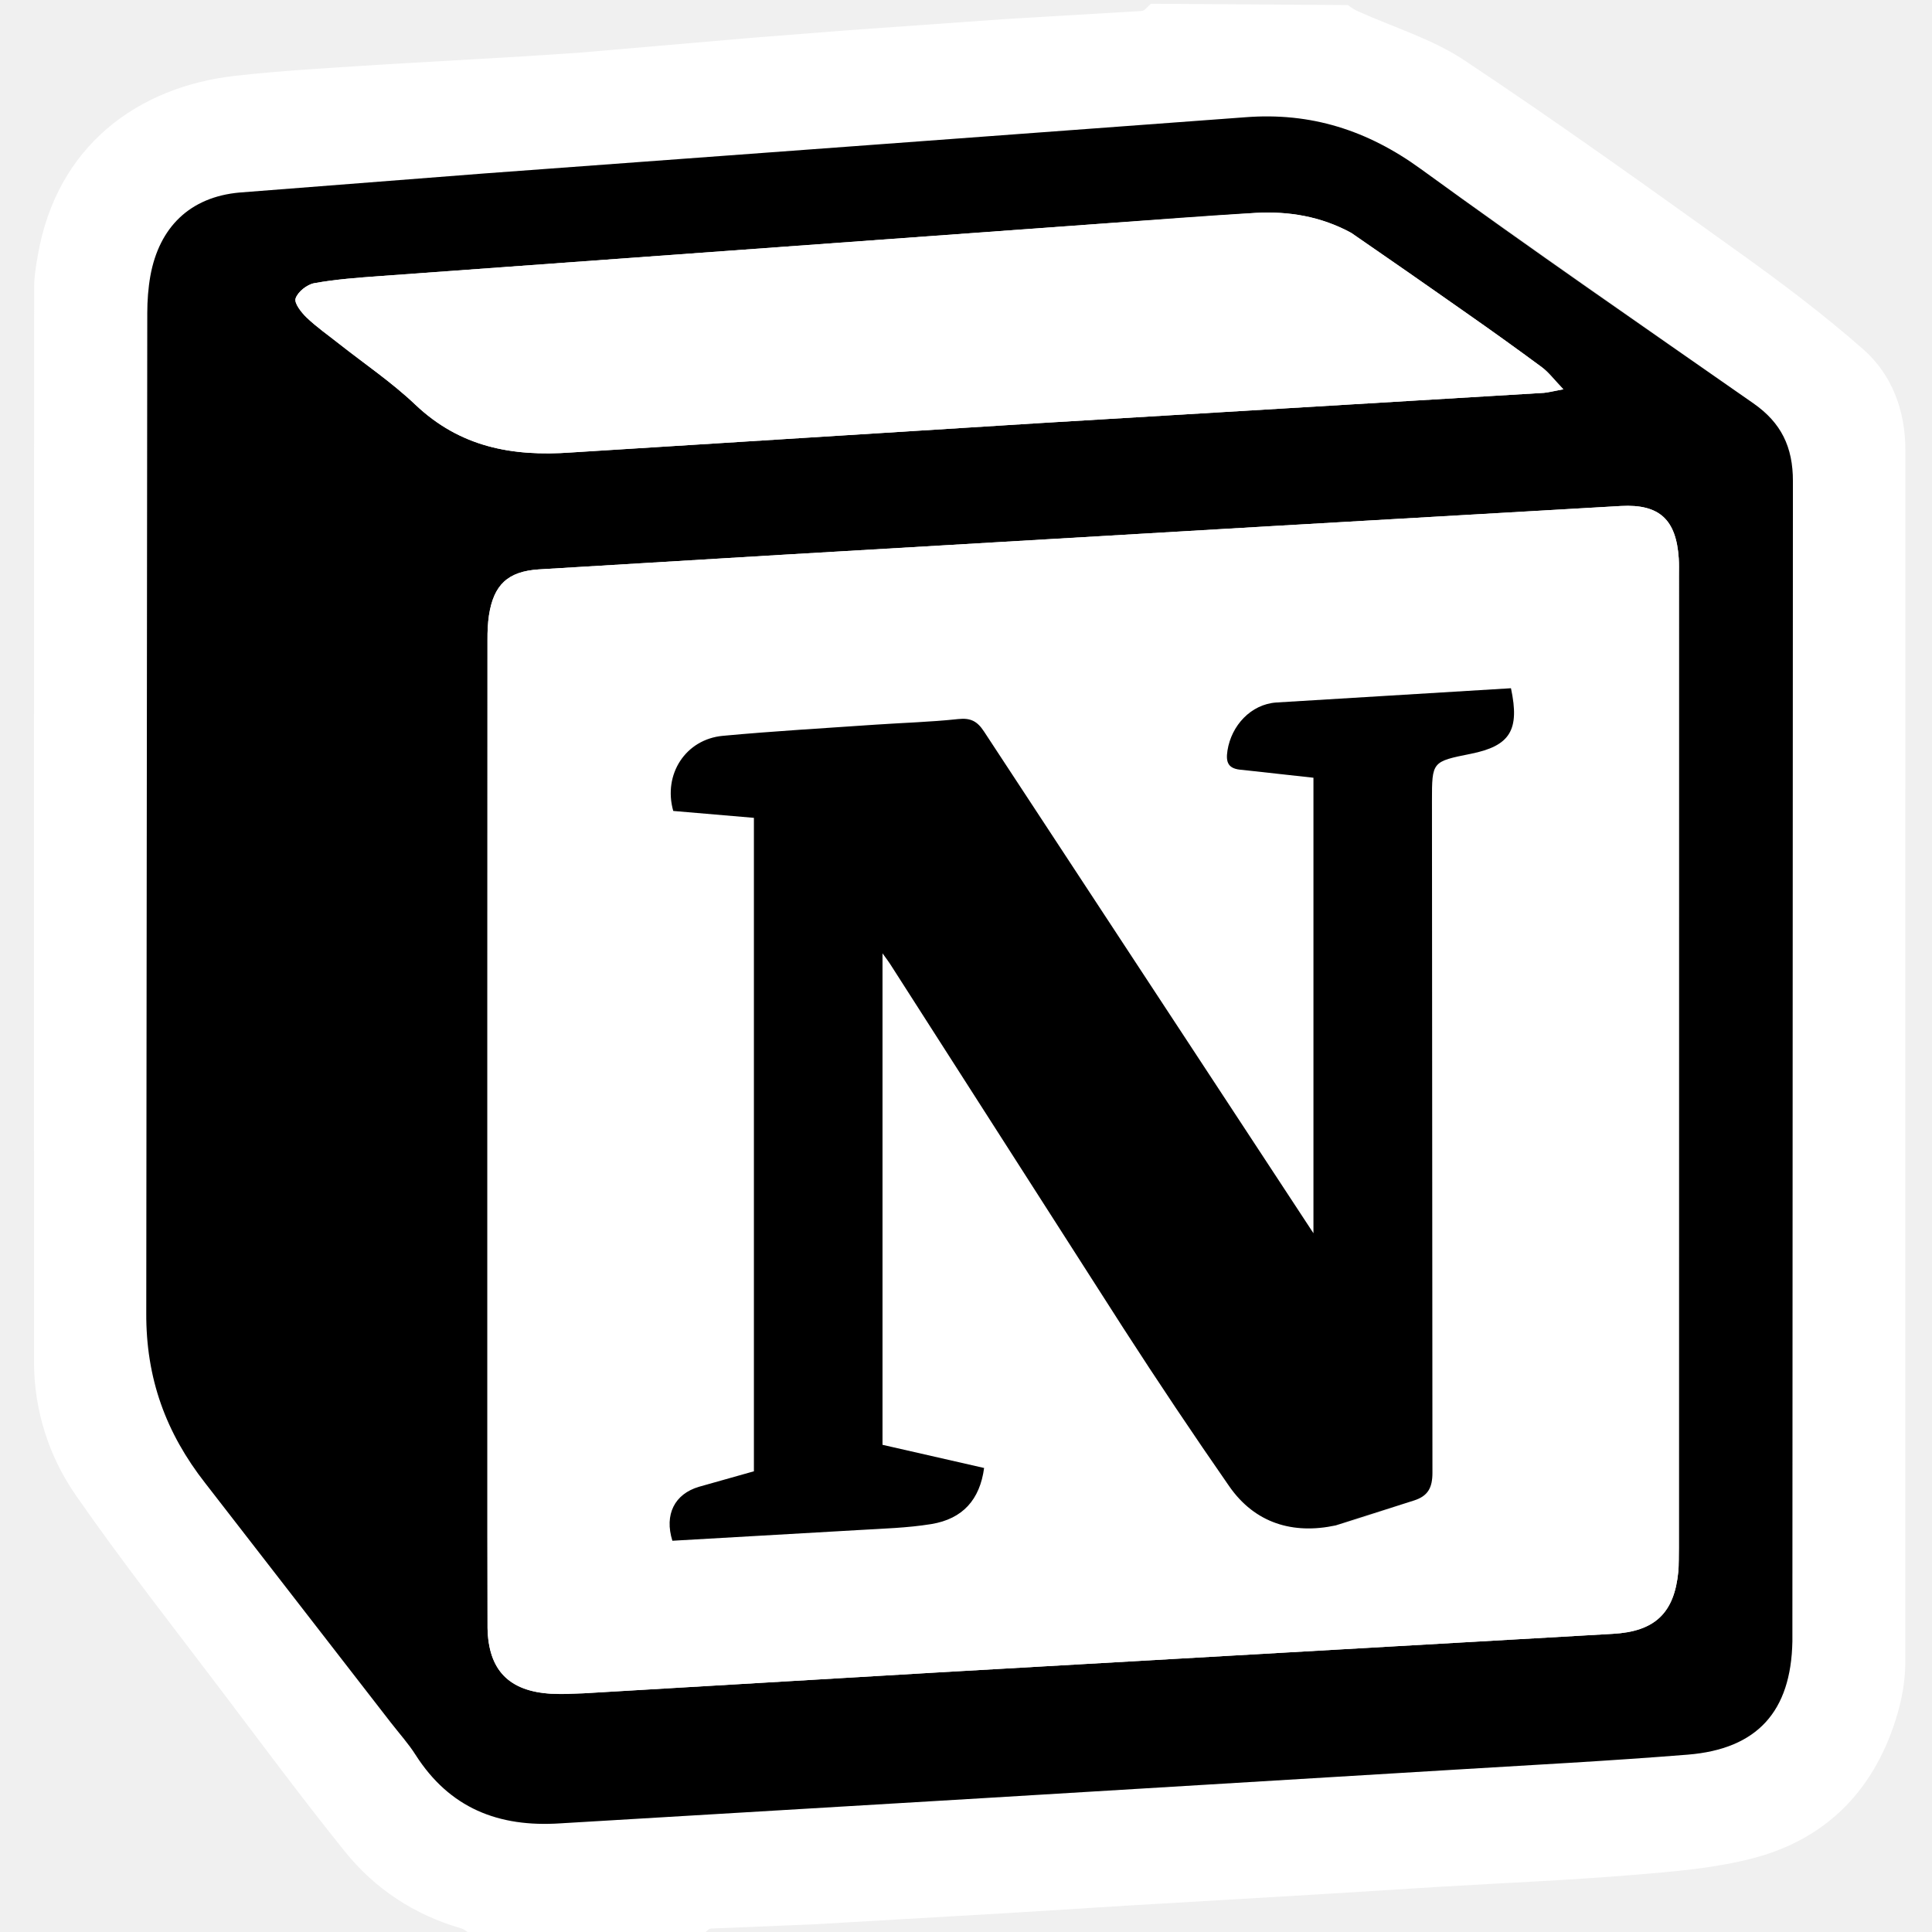
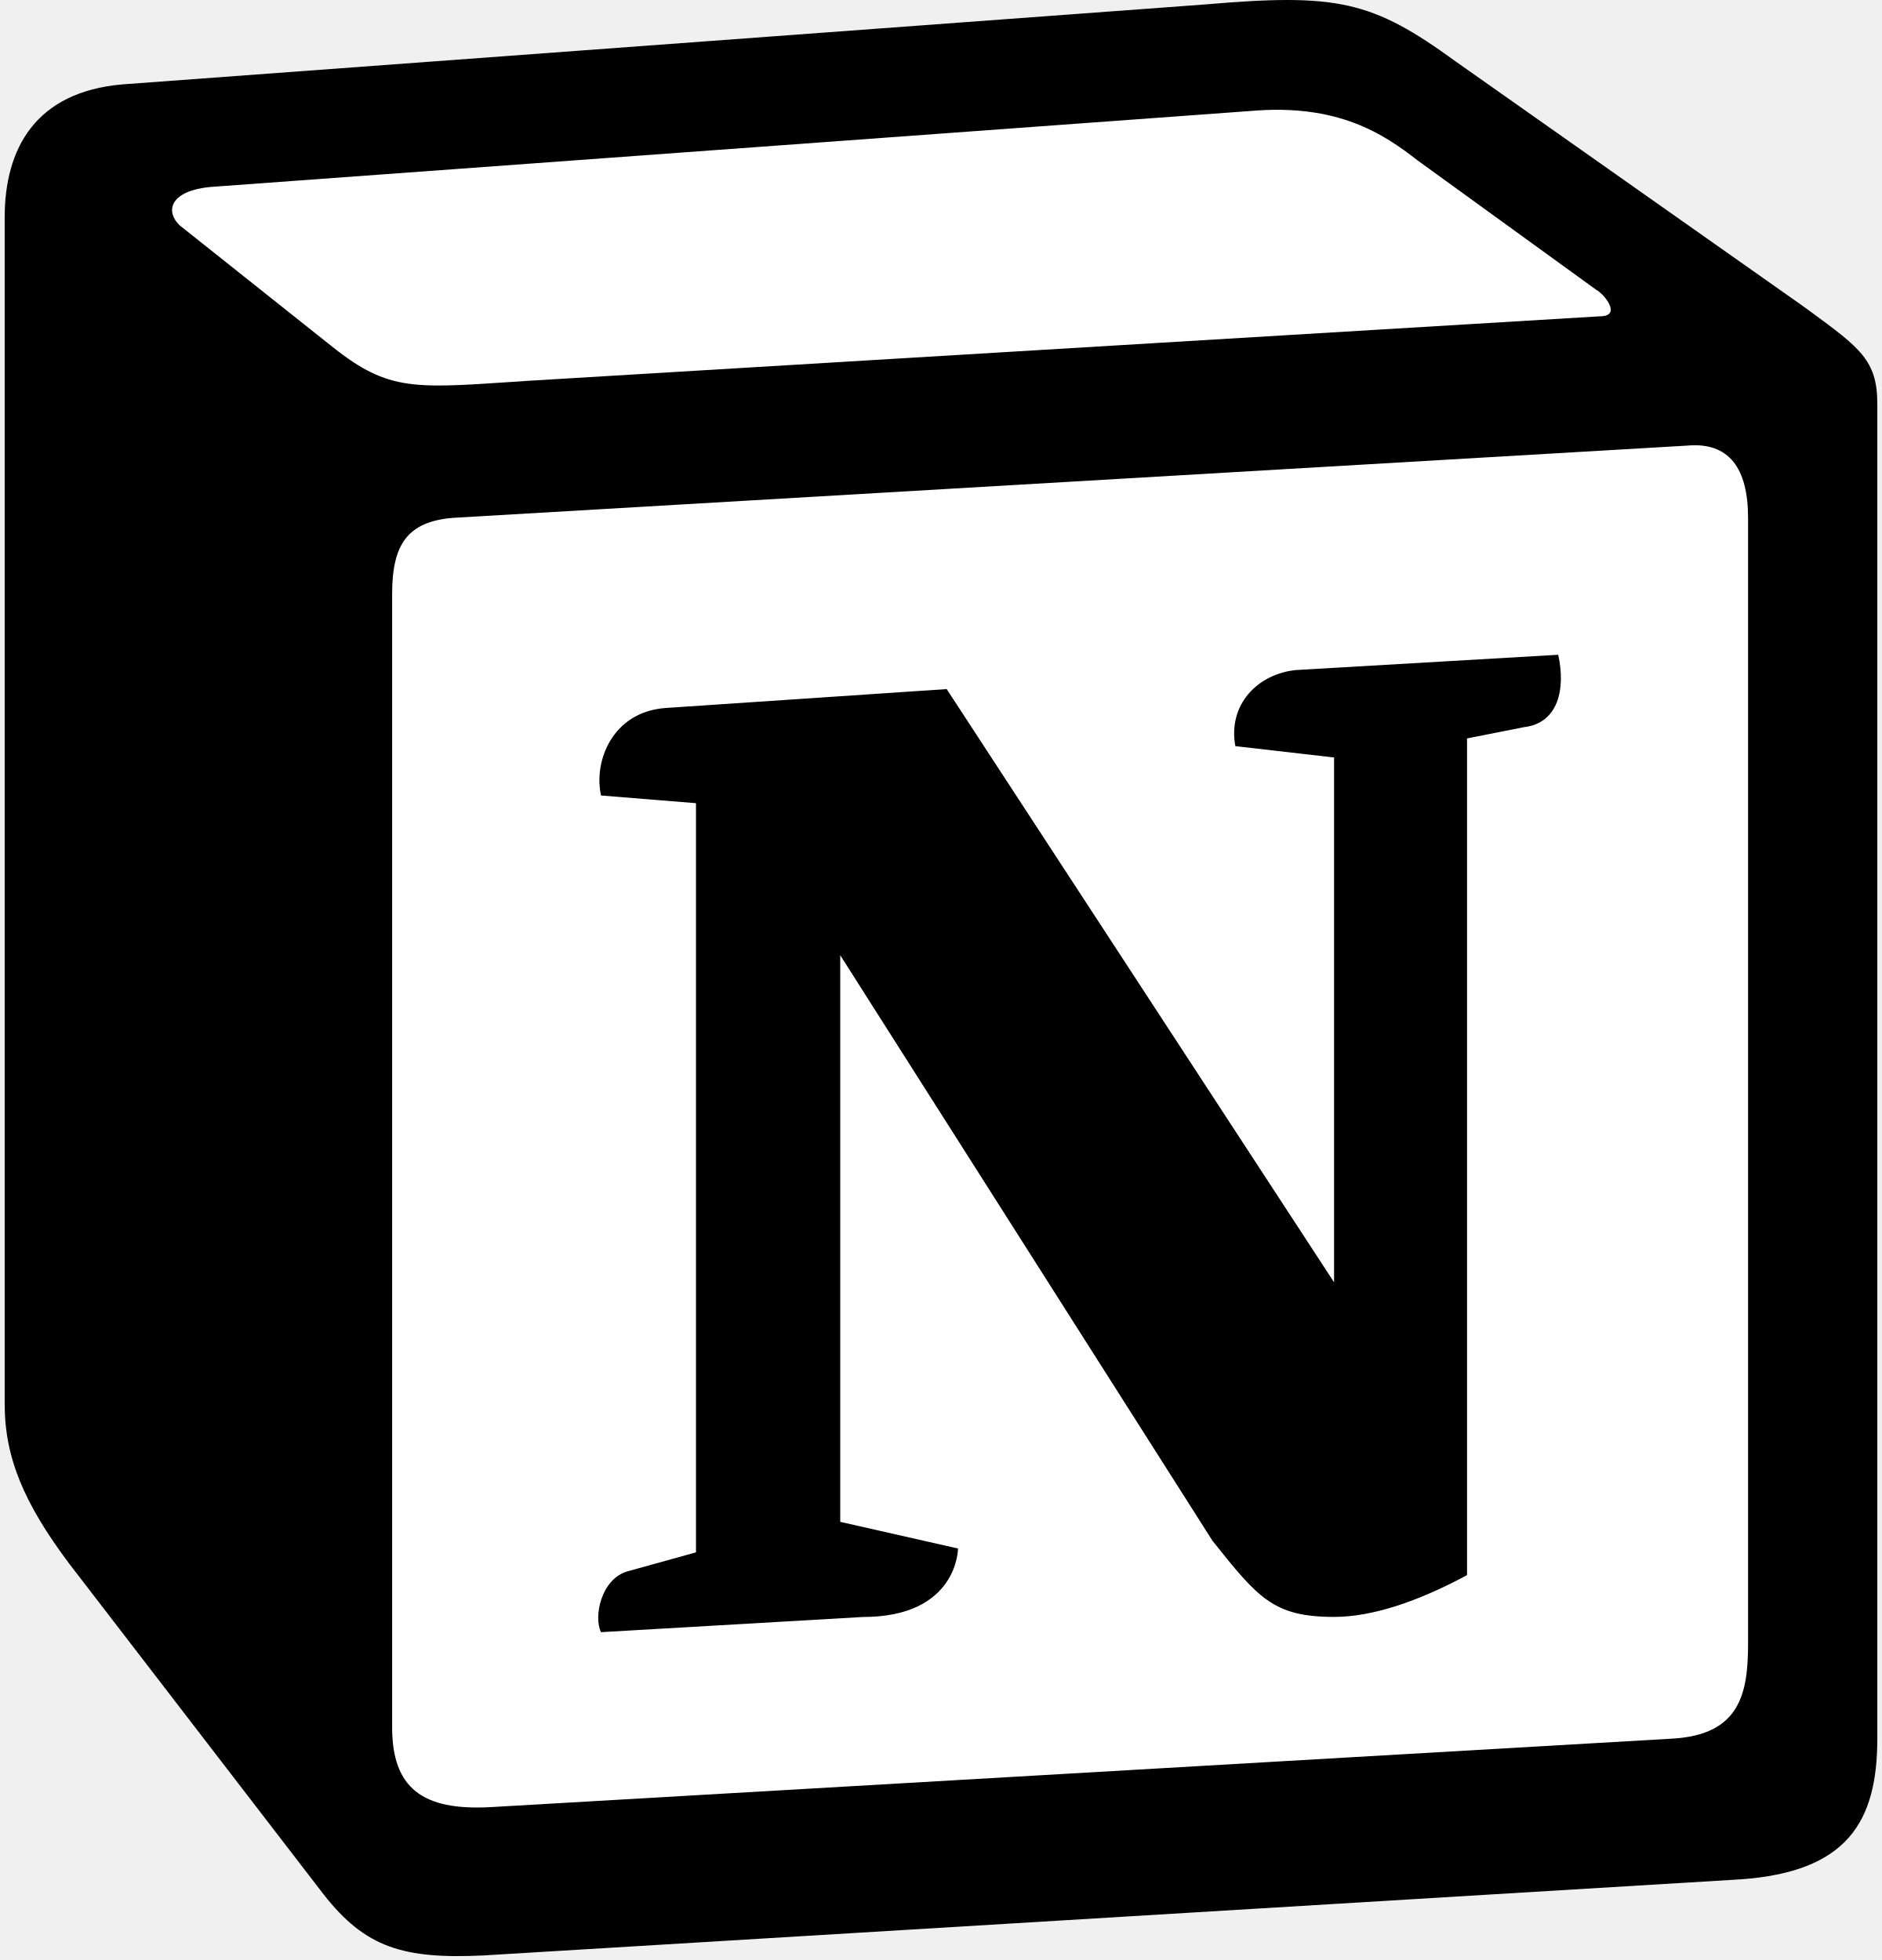
- <svg xmlns="http://www.w3.org/2000/svg" viewBox="0 0 128 128">
-   <path d="m76.25.25 13.059.086c.246.191.445.316.656.41 2.367 1.07 4.933 1.836 7.066 3.258 6.184 4.11 12.223 8.441 18.258 12.77 2.805 2.007 5.57 4.097 8.156 6.37 1.922 1.688 2.785 4.083 2.79 6.637l-.005 80.371c-.003 1.121-.195 2.274-.507 3.352-1.418 4.914-4.563 8.277-9.512 9.59-2.61.691-5.367.906-8.074 1.129-4.223.351-8.461.523-12.692.777l-8.004.5-12.816.754-7.879.492-12.941.75-6.688.274c-.215.011-.414.312-.617.48-5.09 0-10.176 0-15.309-.082-.246-.195-.433-.352-.652-.414-3.102-.899-5.703-2.613-7.703-5.102-2.77-3.441-5.402-6.988-8.066-10.511-3.274-4.329-6.633-8.594-9.727-13.047a15.47 15.47 0 0 1-2.79-8.875 72122.4 72122.4 0 0 1 .009-71.211c0-.684.12-1.375.238-2.055C3.742 9.645 9.152 5.746 15.586 5.023c3.34-.375 6.703-.543 10.059-.765l8.87-.512 3.813-.25 11.5-.992 6.375-.5 10.559-.75 8.87-.524c.216-.015.415-.312.618-.48M25.945 114.184c.532.691 1.125 1.347 1.59 2.082 2.254 3.527 5.485 4.808 9.59 4.535l27.809-1.656 31.296-1.891 15.582-1.004c4.618-.371 6.848-2.867 6.938-7.5v-1l.035-75.863c.004-2.285-.785-3.883-2.613-5.16l-22.024-15.52c-3.543-2.578-7.304-3.781-11.66-3.437L57.824 9.594l-25.789 1.902-16.187 1.262c-3.27.3-5.297 2.3-5.883 5.508a13.868 13.868 0 0 0-.207 2.48l-.067 66.242c-.023 4.34 1.305 7.95 3.903 11.27l12.351 15.926zm0 0" fill="#fff" />
-   <path d="m25.887 114.117-12.293-15.86c-2.598-3.32-3.926-6.929-3.903-11.269l.067-66.242c0-.828.062-1.668.207-2.48.586-3.207 2.613-5.207 5.883-5.508l16.187-1.262 25.79-1.902L82.488 7.77c4.356-.344 8.117.859 11.66 3.437 7.262 5.285 14.66 10.383 22.024 15.52 1.828 1.277 2.617 2.875 2.613 5.16l-.035 75.867v1c-.09 4.629-2.32 7.125-6.938 7.496-5.187.418-10.386.688-15.582 1.004l-31.296 1.89-27.809 1.657c-4.105.273-7.336-1.008-9.59-4.535-.465-.735-1.058-1.391-1.648-2.149m6.406-45.992v33.488l.008 6.246c.054 2.801 1.426 4.196 4.226 4.356.703.039 1.414.015 2.121-.028l23.442-1.382 44.765-2.559c2.79-.156 4.079-1.379 4.34-4.144.051-.497.035-1 .035-1.5l.004-64.477c0-.375.012-.75-.011-1.125-.168-2.566-1.27-3.613-3.82-3.477l-23.071 1.329a43791.29 43791.29 0 0 0-32.418 1.898l-16.207.973c-2.066.132-3 1.023-3.312 3.043a10.64 10.64 0 0 0-.098 1.617l-.004 25.742m57.172-52.727c-1.957-1.062-4.082-1.414-6.27-1.293-3.363.184-6.726.461-10.09.704l-47.949 3.484c-1.449.105-2.906.21-4.336.469-.48.086-1.086.57-1.234 1.008-.11.308.375.93.73 1.27.657.628 1.414 1.155 2.13 1.722 1.699 1.34 3.507 2.562 5.066 4.043 2.957 2.808 6.398 3.457 10.34 3.172l31.035-1.946 33.41-2.004c.305-.015.61-.109 1.281-.234-.613-.637-.969-1.125-1.433-1.469a233.798 233.798 0 0 0-4.957-3.562 697.555 697.555 0 0 0-7.723-5.364zm0 0" />
-   <path d="m32.293 68 .004-25.617c0-.54.016-1.086.098-1.617.312-2.02 1.246-2.91 3.312-3.043l16.207-.973 32.418-1.898 23.07-1.329c2.551-.136 3.653.914 3.82 3.477.024.375.012.75.012 1.125l-.004 64.477-.035 1.5c-.261 2.765-1.55 3.988-4.34 4.144l-44.765 2.559-23.442 1.382-2.12.028c-2.801-.16-4.173-1.555-4.227-4.352l-.008-6.25V68m45.766.066L65.191 48.461c-.449-.684-.89-.91-1.718-.82l-5.485.37-10.09.739c-2.48.227-3.98 2.559-3.293 4.977l5.344.457v43.293l-3.64 1.027c-1.614.476-2.305 1.836-1.762 3.574l12.308-.707 4.848-.398c2.09-.344 3.215-1.625 3.496-3.715l-6.73-1.535V63.16l.5.7 15.468 24.152a361.224 361.224 0 0 0 7.004 10.46c1.707 2.45 4.223 3.2 7.051 2.59 1.77-.378 3.469-1.097 5.203-1.656.903-.293 1.211-.832 1.207-1.844l-.03-44.5c0-2.601 0-2.601 2.573-3.12 2.602-.524 3.254-1.563 2.66-4.344l-15.55.945c-1.692.121-2.973 1.535-3.23 3.18-.126.793.038 1.23.987 1.285l4.708.52v30.179a7434.52 7434.52 0 0 0-8.961-13.637zM89.55 15.441a1122.8 1122.8 0 0 1 7.636 5.32 233.798 233.798 0 0 1 4.958 3.563c.464.344.82.832 1.433 1.469l-1.281.234-33.41 2.004-31.035 1.946c-3.942.285-7.383-.364-10.34-3.172-1.559-1.48-3.367-2.703-5.067-4.043-.715-.567-1.472-1.094-2.129-1.723-.355-.34-.84-.96-.73-1.27.148-.437.758-.921 1.234-1.007 1.43-.258 2.887-.364 4.336-.469l47.95-3.484 10.09-.704c2.187-.12 4.312.23 6.355 1.336zm0 0" fill="#fff" />
-   <path d="m78.113 68.14 8.907 13.567v-30.18l-4.707-.52c-.95-.054-1.114-.491-.989-1.284.258-1.645 1.54-3.059 3.23-3.18l15.551-.945c.594 2.78-.058 3.82-2.66 4.343-2.574.516-2.574.516-2.574 3.121l.031 44.5c.004 1.012-.304 1.551-1.207 1.844l-5.203 1.656c-2.828.606-5.344-.14-7.05-2.59a366.671 366.671 0 0 1-7.004-10.46l-15.47-24.153c-.109-.172-.234-.332-.5-.699v32.563l6.731 1.535c-.281 2.09-1.406 3.37-3.496 3.715-1.594.261-3.23.3-4.848.398l-12.308.707c-.543-1.738.148-3.098 1.762-3.574l3.64-1.027V54.184l-5.344-.457c-.687-2.418.813-4.75 3.293-4.977 3.356-.313 6.727-.504 10.09-.738 1.828-.125 3.664-.172 5.485-.371.828-.09 1.27.136 1.718.82l12.922 19.68zm0 0" />
+ <svg xmlns="http://www.w3.org/2000/svg" width="0.96em" height="1em" viewBox="0 0 256 268">
+   <path fill="#fff" d="M16.092 11.538L164.09.608c18.179-1.56 22.85-.508 34.28 7.801l47.243 33.282C253.406 47.414 256 48.975 256 55.207v182.527c0 11.439-4.155 18.205-18.696 19.24L65.44 267.378c-10.913.517-16.11-1.043-21.825-8.327L8.826 213.814C2.586 205.487 0 199.254 0 191.97V29.726c0-9.352 4.155-17.153 16.092-18.188" />
+   <path d="M164.09.608L16.092 11.538C4.155 12.573 0 20.374 0 29.726v162.245c0 7.284 2.585 13.516 8.826 21.843l34.789 45.237c5.715 7.284 10.912 8.844 21.825 8.327l171.864-10.404c14.532-1.035 18.696-7.801 18.696-19.24V55.207c0-5.911-2.336-7.614-9.21-12.66l-1.185-.856L198.37 8.409C186.94.1 182.27-.952 164.09.608M69.327 52.22c-14.033.945-17.216 1.159-25.186-5.323L23.876 30.778c-2.06-2.086-1.026-4.69 4.163-5.207l142.274-10.395c11.947-1.043 18.17 3.12 22.842 6.758l24.401 17.68c1.043.525 3.638 3.637.517 3.637L71.146 52.095zm-16.36 183.954V81.222c0-6.767 2.077-9.887 8.3-10.413L230.02 60.93c5.724-.517 8.31 3.12 8.31 9.879v153.917c0 6.767-1.044 12.49-10.387 13.008l-161.487 9.361c-9.343.517-13.489-2.594-13.489-10.921M212.377 89.53c1.034 4.681 0 9.362-4.681 9.897l-7.783 1.542v114.404c-6.758 3.637-12.981 5.715-18.18 5.715c-8.308 0-10.386-2.604-16.609-10.396l-50.898-80.079v77.476l16.1 3.646s0 9.362-12.989 9.362l-35.814 2.077c-1.043-2.086 0-7.284 3.63-8.318l9.351-2.595V109.823l-12.98-1.052c-1.044-4.68 1.55-11.439 8.826-11.965l38.426-2.585l52.958 81.113v-71.76l-13.498-1.552c-1.043-5.733 3.111-9.896 8.3-10.404z" />
</svg>
